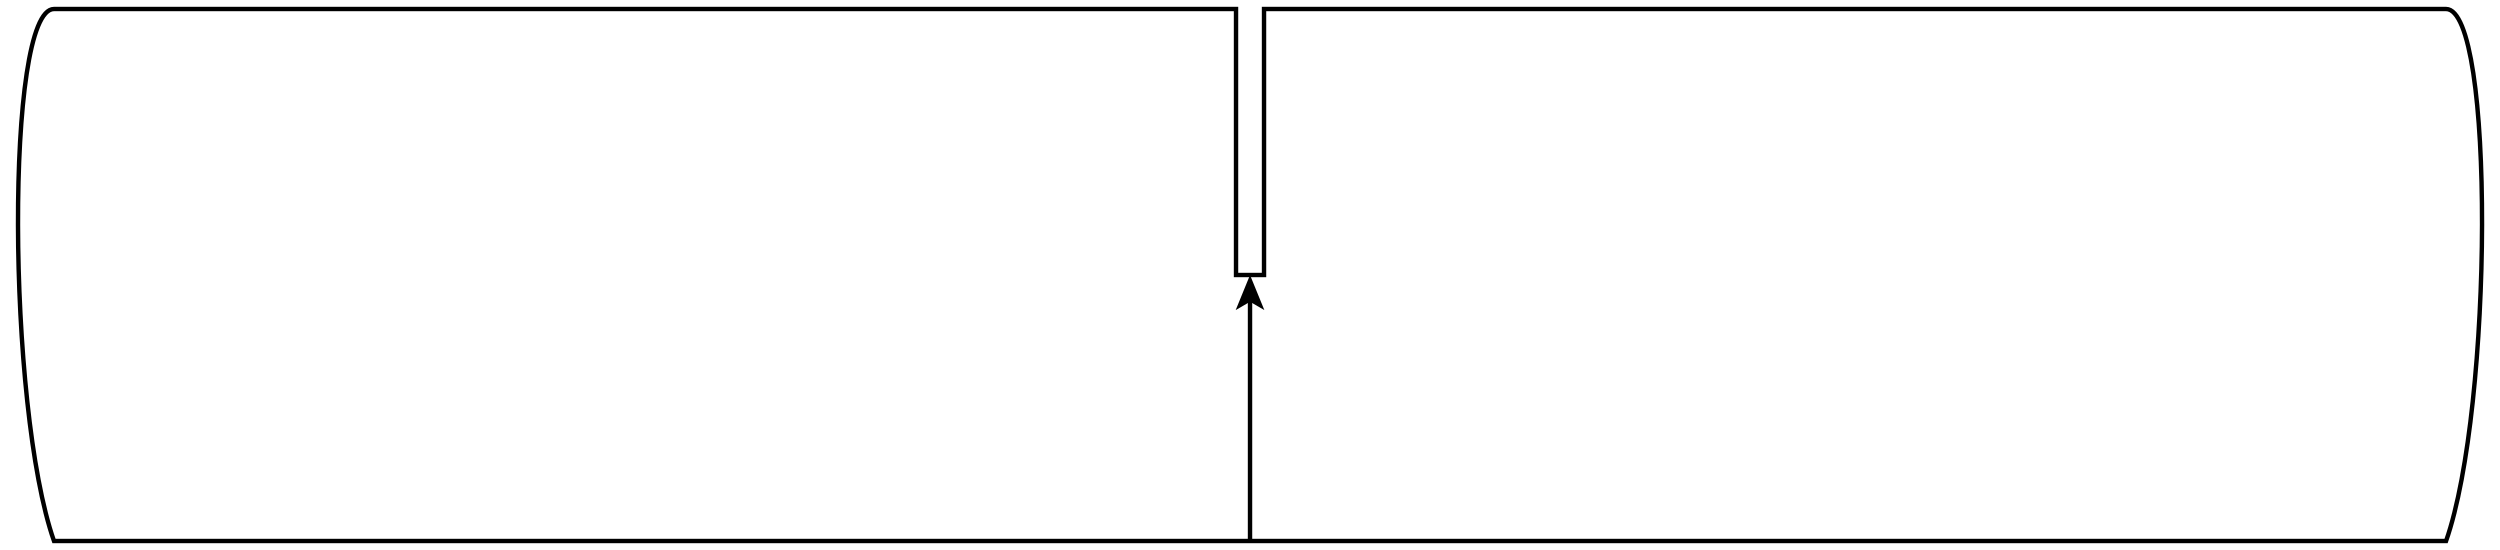
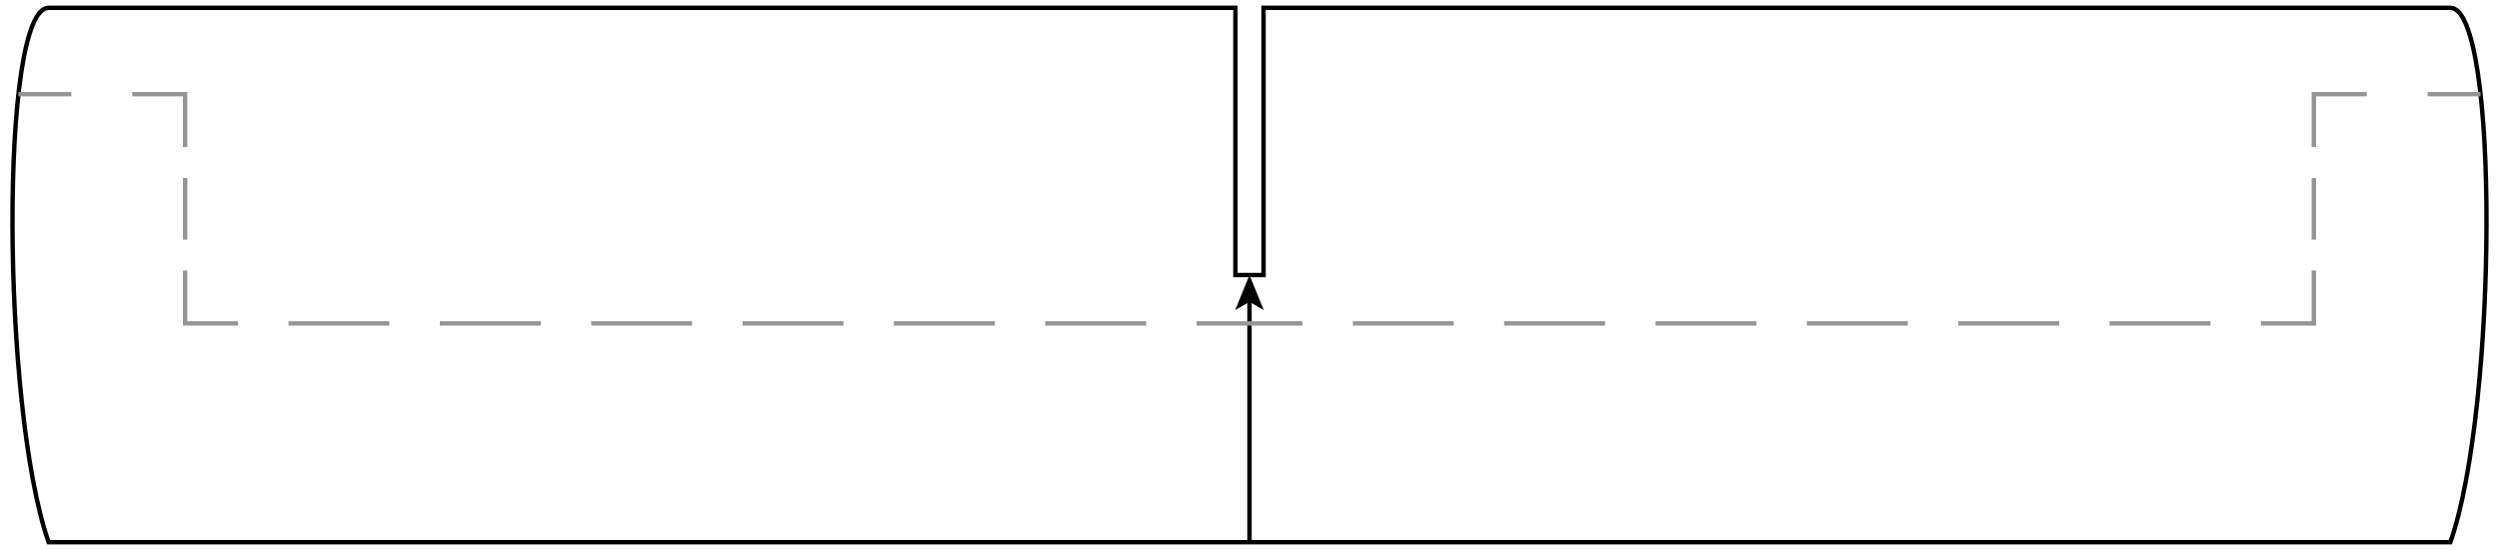
- <svg xmlns="http://www.w3.org/2000/svg" version="1.1" id="Aircraft_Parts" x="0px" y="0px" width="283.46px" height="62.36px" viewBox="0 0 283.46 62.36" enable-background="new 0 0 283.46 62.36" xml:space="preserve">
-   <g id="_x37_">
+ <svg xmlns="http://www.w3.org/2000/svg" version="1.1" id="Aircraft_Parts" x="0px" y="0px" width="283.465px" height="62.362px" viewBox="0 0 283.465 62.362" enable-background="new 0 0 283.465 62.362" xml:space="preserve">
+   <g id="_x31_0">
    <g>
      <g>
-         <line fill="none" stroke="#000000" stroke-width="0.5" stroke-miterlimit="10" x1="141.732" y1="61.342" x2="141.732" y2="34.005" />
+         <line fill="none" stroke="#000000" stroke-width="0.5" stroke-miterlimit="10" x1="141.731" y1="61.477" x2="141.731" y2="34.006" />
        <g>
-           <polygon points="141.732,31.181 143.358,35.16 141.732,34.216 140.106,35.16     " />
+           <polygon points="141.731,31.182 143.357,35.162 141.731,34.218 140.106,35.162     " />
        </g>
      </g>
    </g>
-     <path fill="none" stroke="#000000" stroke-width="0.5" stroke-miterlimit="10" d="M141.731,61.342h135.613   c5.329-15.174,5.549-60.321,0-60.321H143.32v30.16h-1.588h0h-1.587V1.021H6.122c-5.55,0-5.331,45.147,0,60.321H141.731   L141.731,61.342z" />
+     <path fill="none" stroke="#000000" stroke-width="0.5" stroke-miterlimit="10" d="M141.731,61.477h136.217   c5.356-15.241,5.576-60.59,0-60.59H143.326v30.294h-1.594h-0.001h-1.595V0.887H5.516   c-5.574,0-5.354,45.349,0,60.59h136.216H141.731z" />
+     <g>
+       <g>
+         <line fill="none" stroke="#939598" stroke-width="0.5" stroke-miterlimit="10" x1="2.092" y1="10.677" x2="8.092" y2="10.677" />
+         <polyline fill="none" stroke="#939598" stroke-width="0.5" stroke-miterlimit="10" points="15,10.677 21,10.677 21,16.677         " />
+         <line fill="none" stroke="#939598" stroke-width="0.5" stroke-miterlimit="10" stroke-dasharray="6.995,3.497" x1="21" y1="20.175" x2="21" y2="28.919" />
+         <polyline fill="none" stroke="#939598" stroke-width="0.5" stroke-miterlimit="10" points="21,30.667 21,36.667 27,36.667    " />
+         <line fill="none" stroke="#939598" stroke-width="0.5" stroke-miterlimit="10" stroke-dasharray="11.445,5.723" x1="32.723" y1="36.667" x2="132.869" y2="36.667" />
+         <line fill="none" stroke="#939598" stroke-width="0.5" stroke-miterlimit="10" x1="135.731" y1="36.667" x2="141.731" y2="36.667" />
+       </g>
+     </g>
+     <g>
+       <g>
+         <line fill="none" stroke="#939598" stroke-width="0.5" stroke-miterlimit="10" x1="281.371" y1="10.678" x2="275.371" y2="10.678" />
+         <polyline fill="none" stroke="#939598" stroke-width="0.5" stroke-miterlimit="10" points="268.463,10.678 262.463,10.678      262.463,16.678    " />
+         <line fill="none" stroke="#939598" stroke-width="0.5" stroke-miterlimit="10" stroke-dasharray="6.995,3.497" x1="262.463" y1="20.175" x2="262.463" y2="28.919" />
+         <polyline fill="none" stroke="#939598" stroke-width="0.5" stroke-miterlimit="10" points="262.463,30.667 262.463,36.667      256.463,36.667    " />
+         <line fill="none" stroke="#939598" stroke-width="0.5" stroke-miterlimit="10" stroke-dasharray="11.445,5.723" x1="250.74" y1="36.667" x2="150.594" y2="36.667" />
+         <line fill="none" stroke="#939598" stroke-width="0.5" stroke-miterlimit="10" x1="147.732" y1="36.667" x2="141.732" y2="36.667" />
+       </g>
+     </g>
  </g>
+   <g>
+ </g>
+   <g>
+ </g>
+   <g>
+ </g>
+   <g>
+ </g>
+   <g>
+ </g>
+   <g>
+ </g>
+   <g>
+ </g>
</svg>
